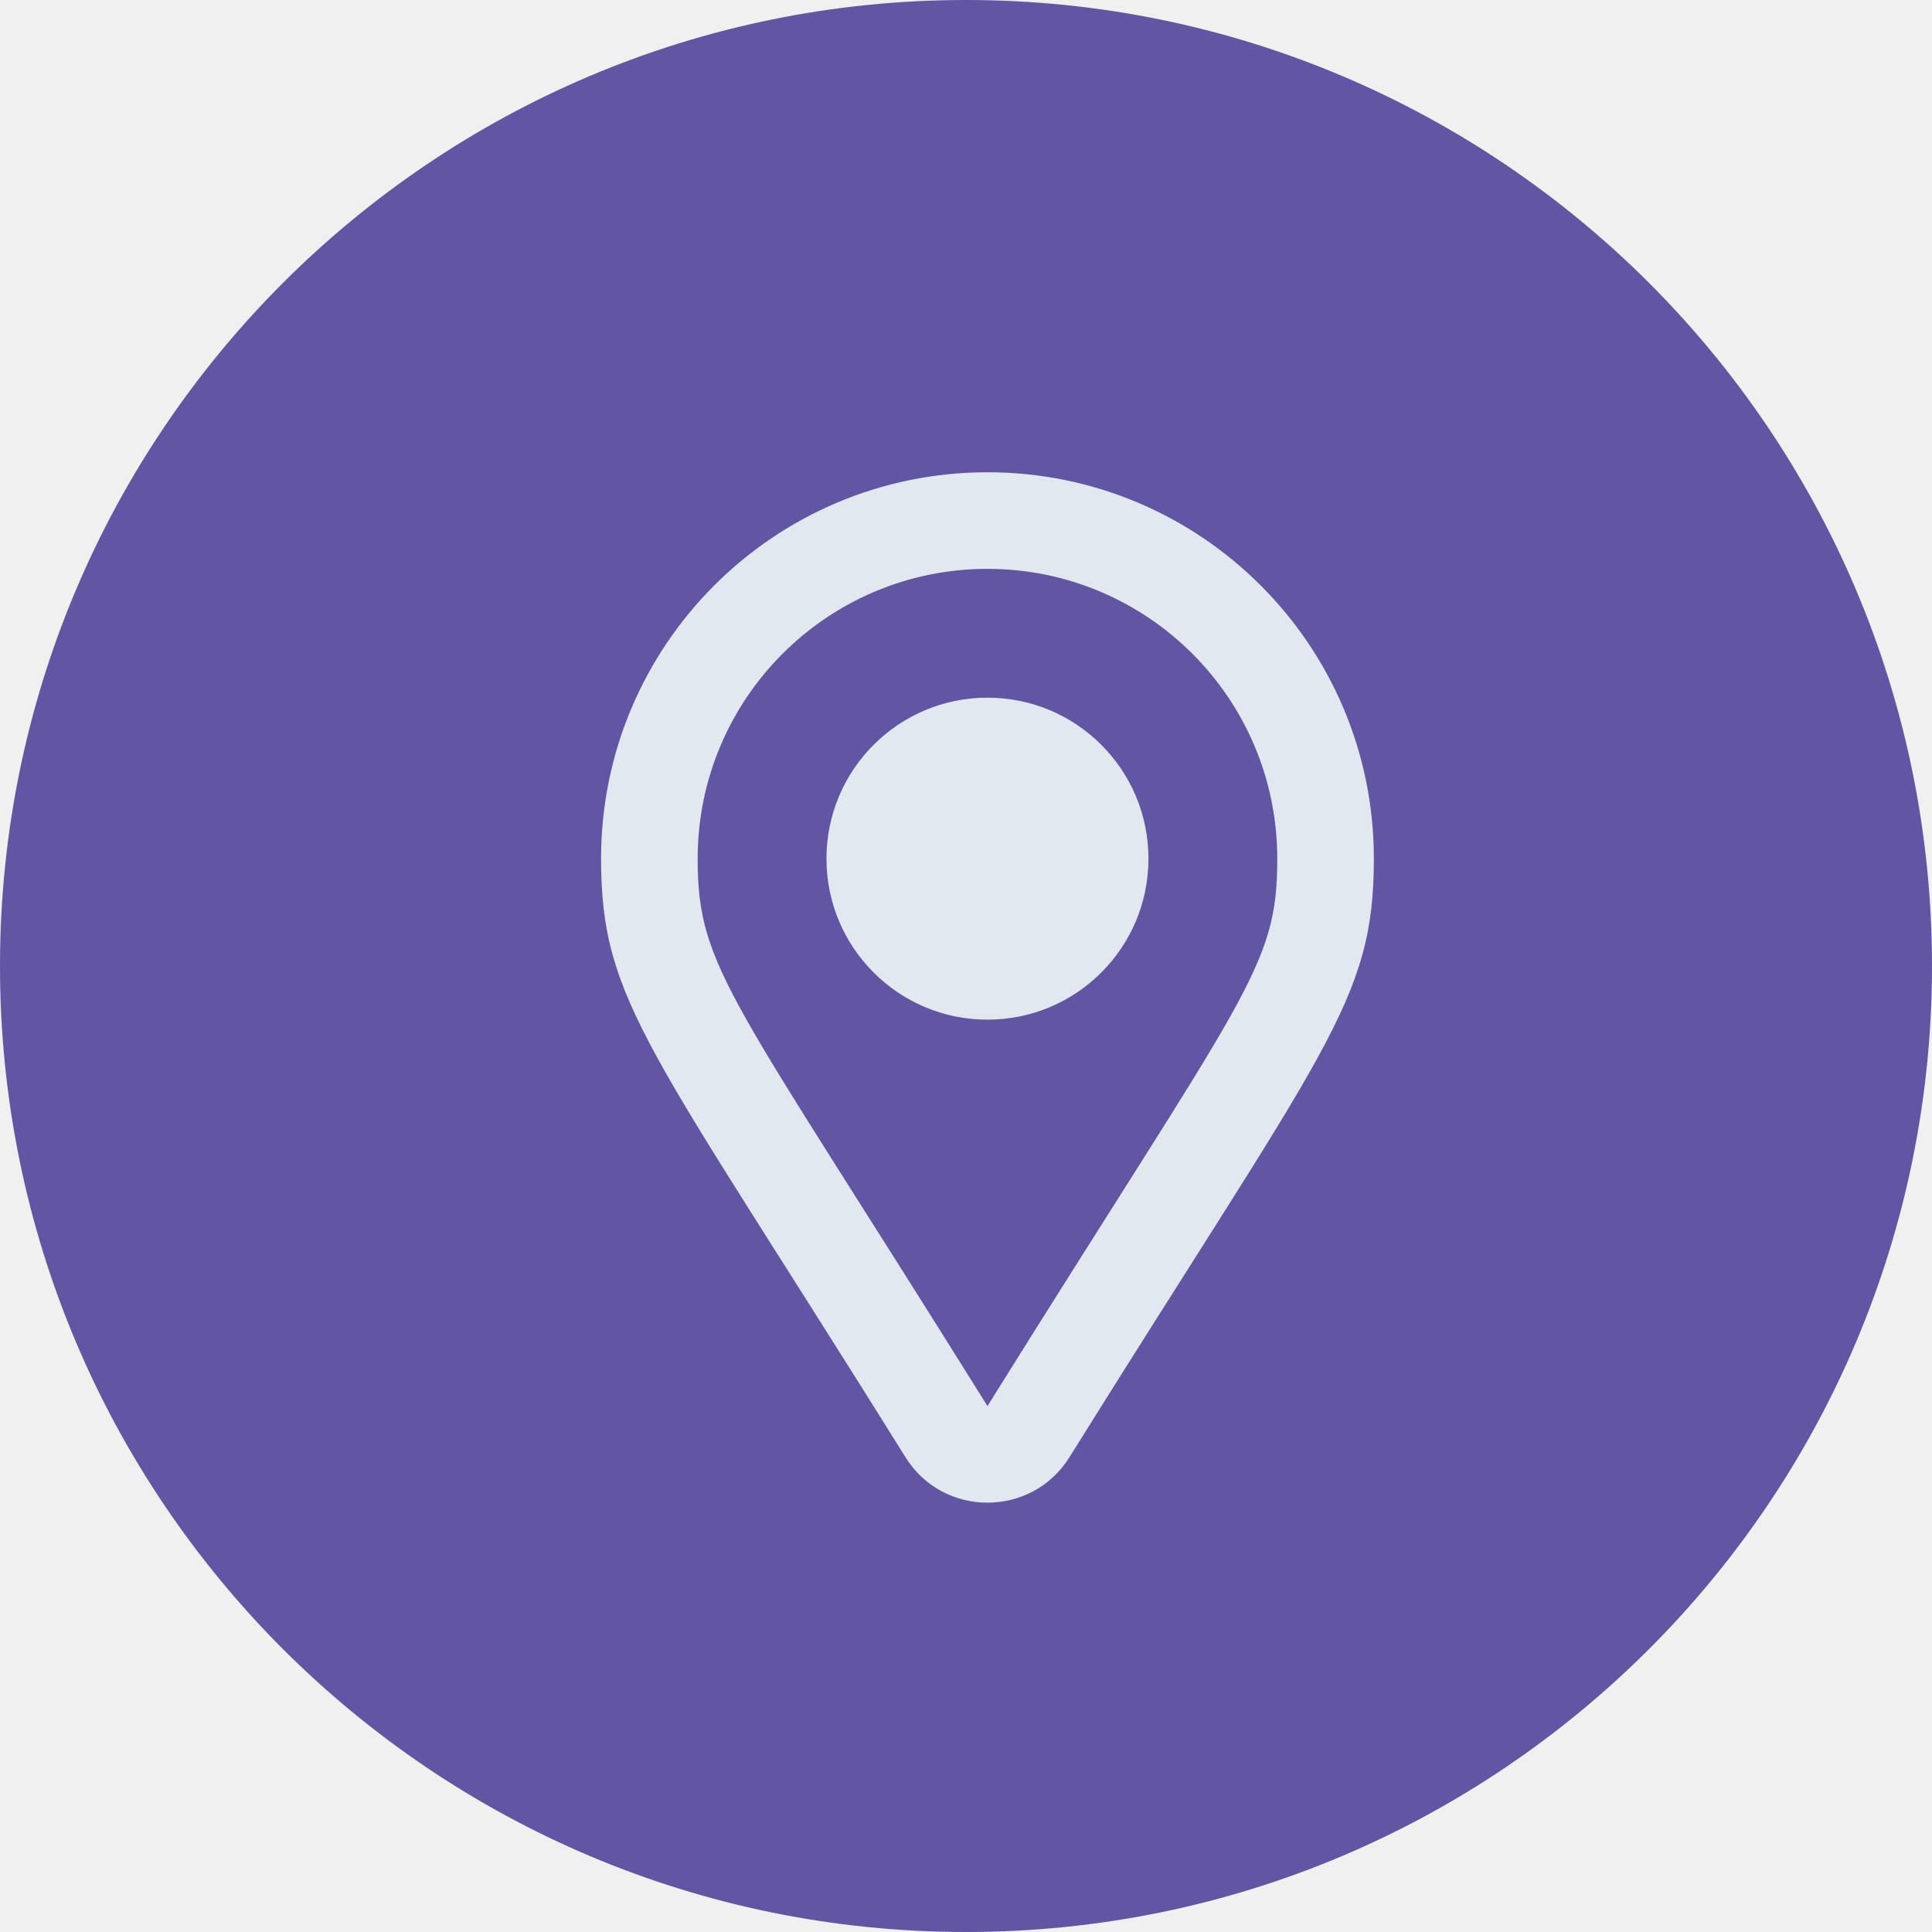
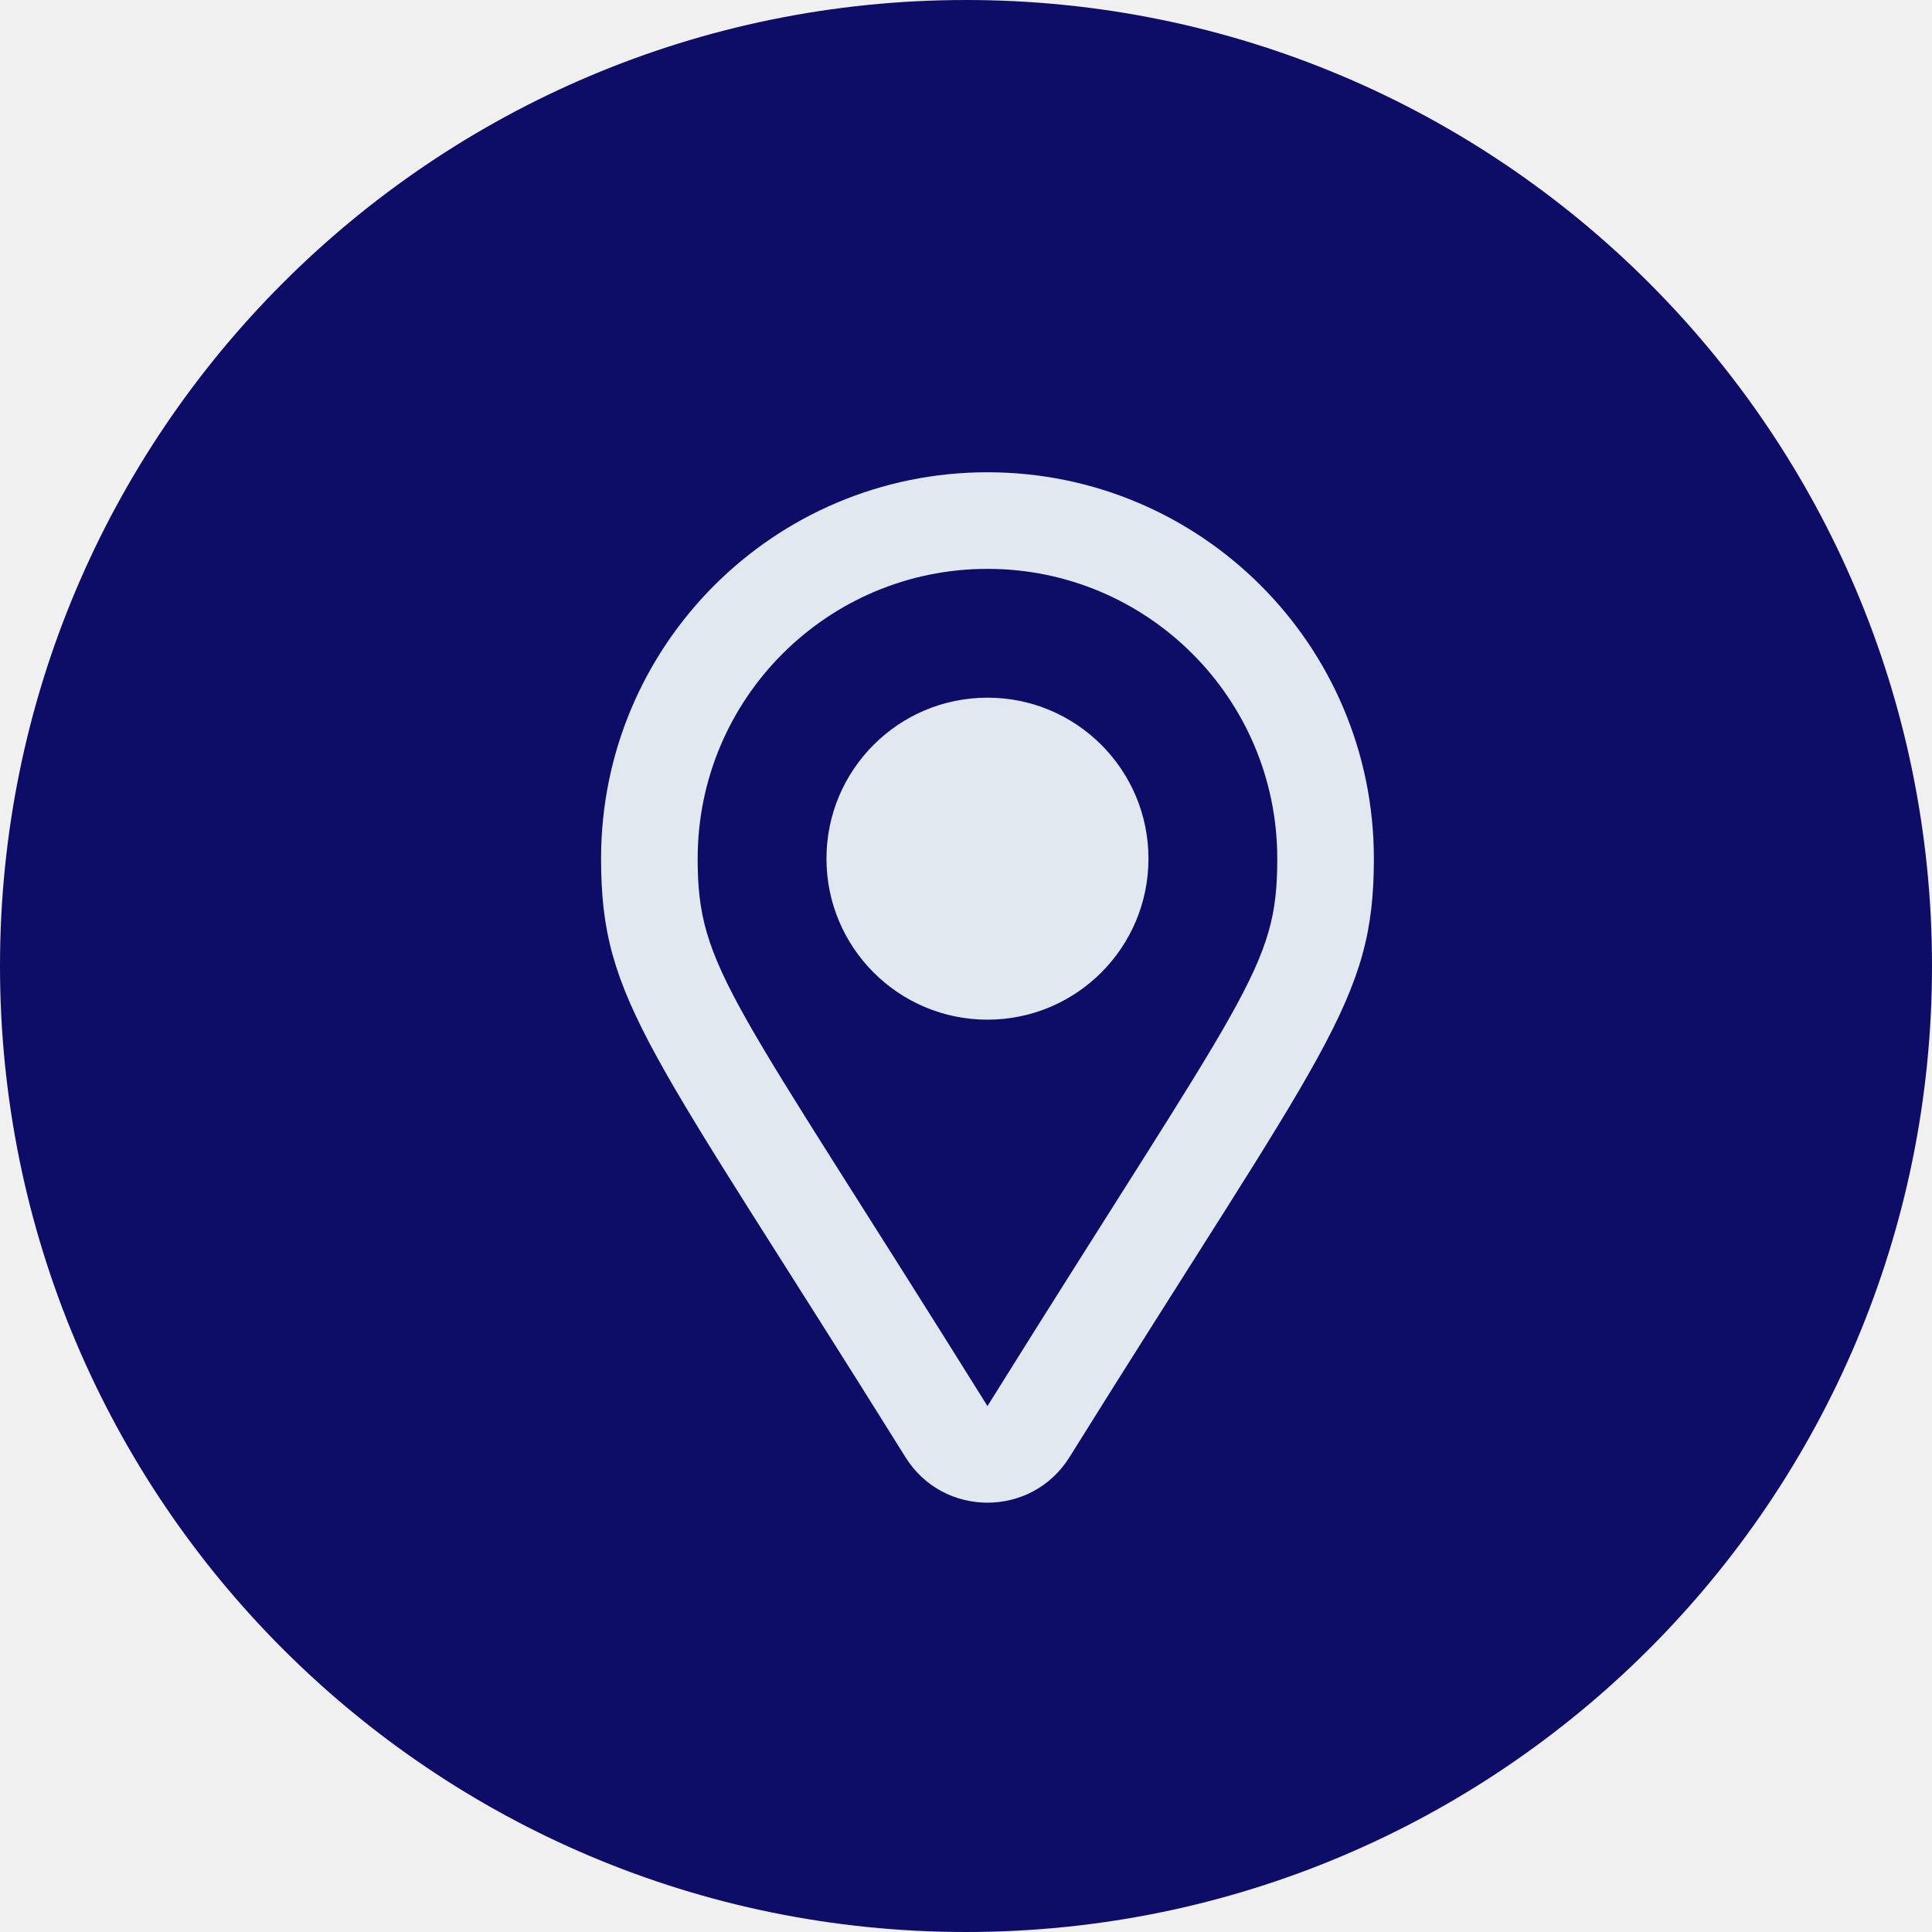
<svg xmlns="http://www.w3.org/2000/svg" width="45" height="45" viewBox="0 0 45 45" fill="none">
-   <circle cx="22.5" cy="22.5" r="22.5" fill="#6255A4" />
+   <circle cx="22.5" cy="22.5" r="22.5" fill="#0D0D68" />
  <g clip-path="url(#clip0_408_119)">
    <path d="M23 11C18.027 11 14 15.032 14 20C14 23.334 15.125 24.375 21.091 33.942C21.971 35.354 24.03 35.352 24.909 33.942C30.878 24.37 32 23.333 32 20C32 15.027 27.968 11 23 11ZM23 32.75C17.027 23.173 16.25 22.568 16.25 20C16.25 16.272 19.272 13.25 23 13.25C26.728 13.25 29.75 16.272 29.75 20C29.75 22.557 29.039 23.067 23 32.75ZM19.25 20C19.25 17.929 20.929 16.25 23 16.25C25.071 16.25 26.75 17.929 26.75 20C26.75 22.071 25.071 23.75 23 23.75C20.929 23.75 19.25 22.071 19.25 20Z" fill="#E2E8F0" />
  </g>
  <defs>
    <clipPath id="clip0_408_119">
      <rect width="18" height="24" fill="white" transform="translate(14 11)" />
    </clipPath>
  </defs>
</svg>
